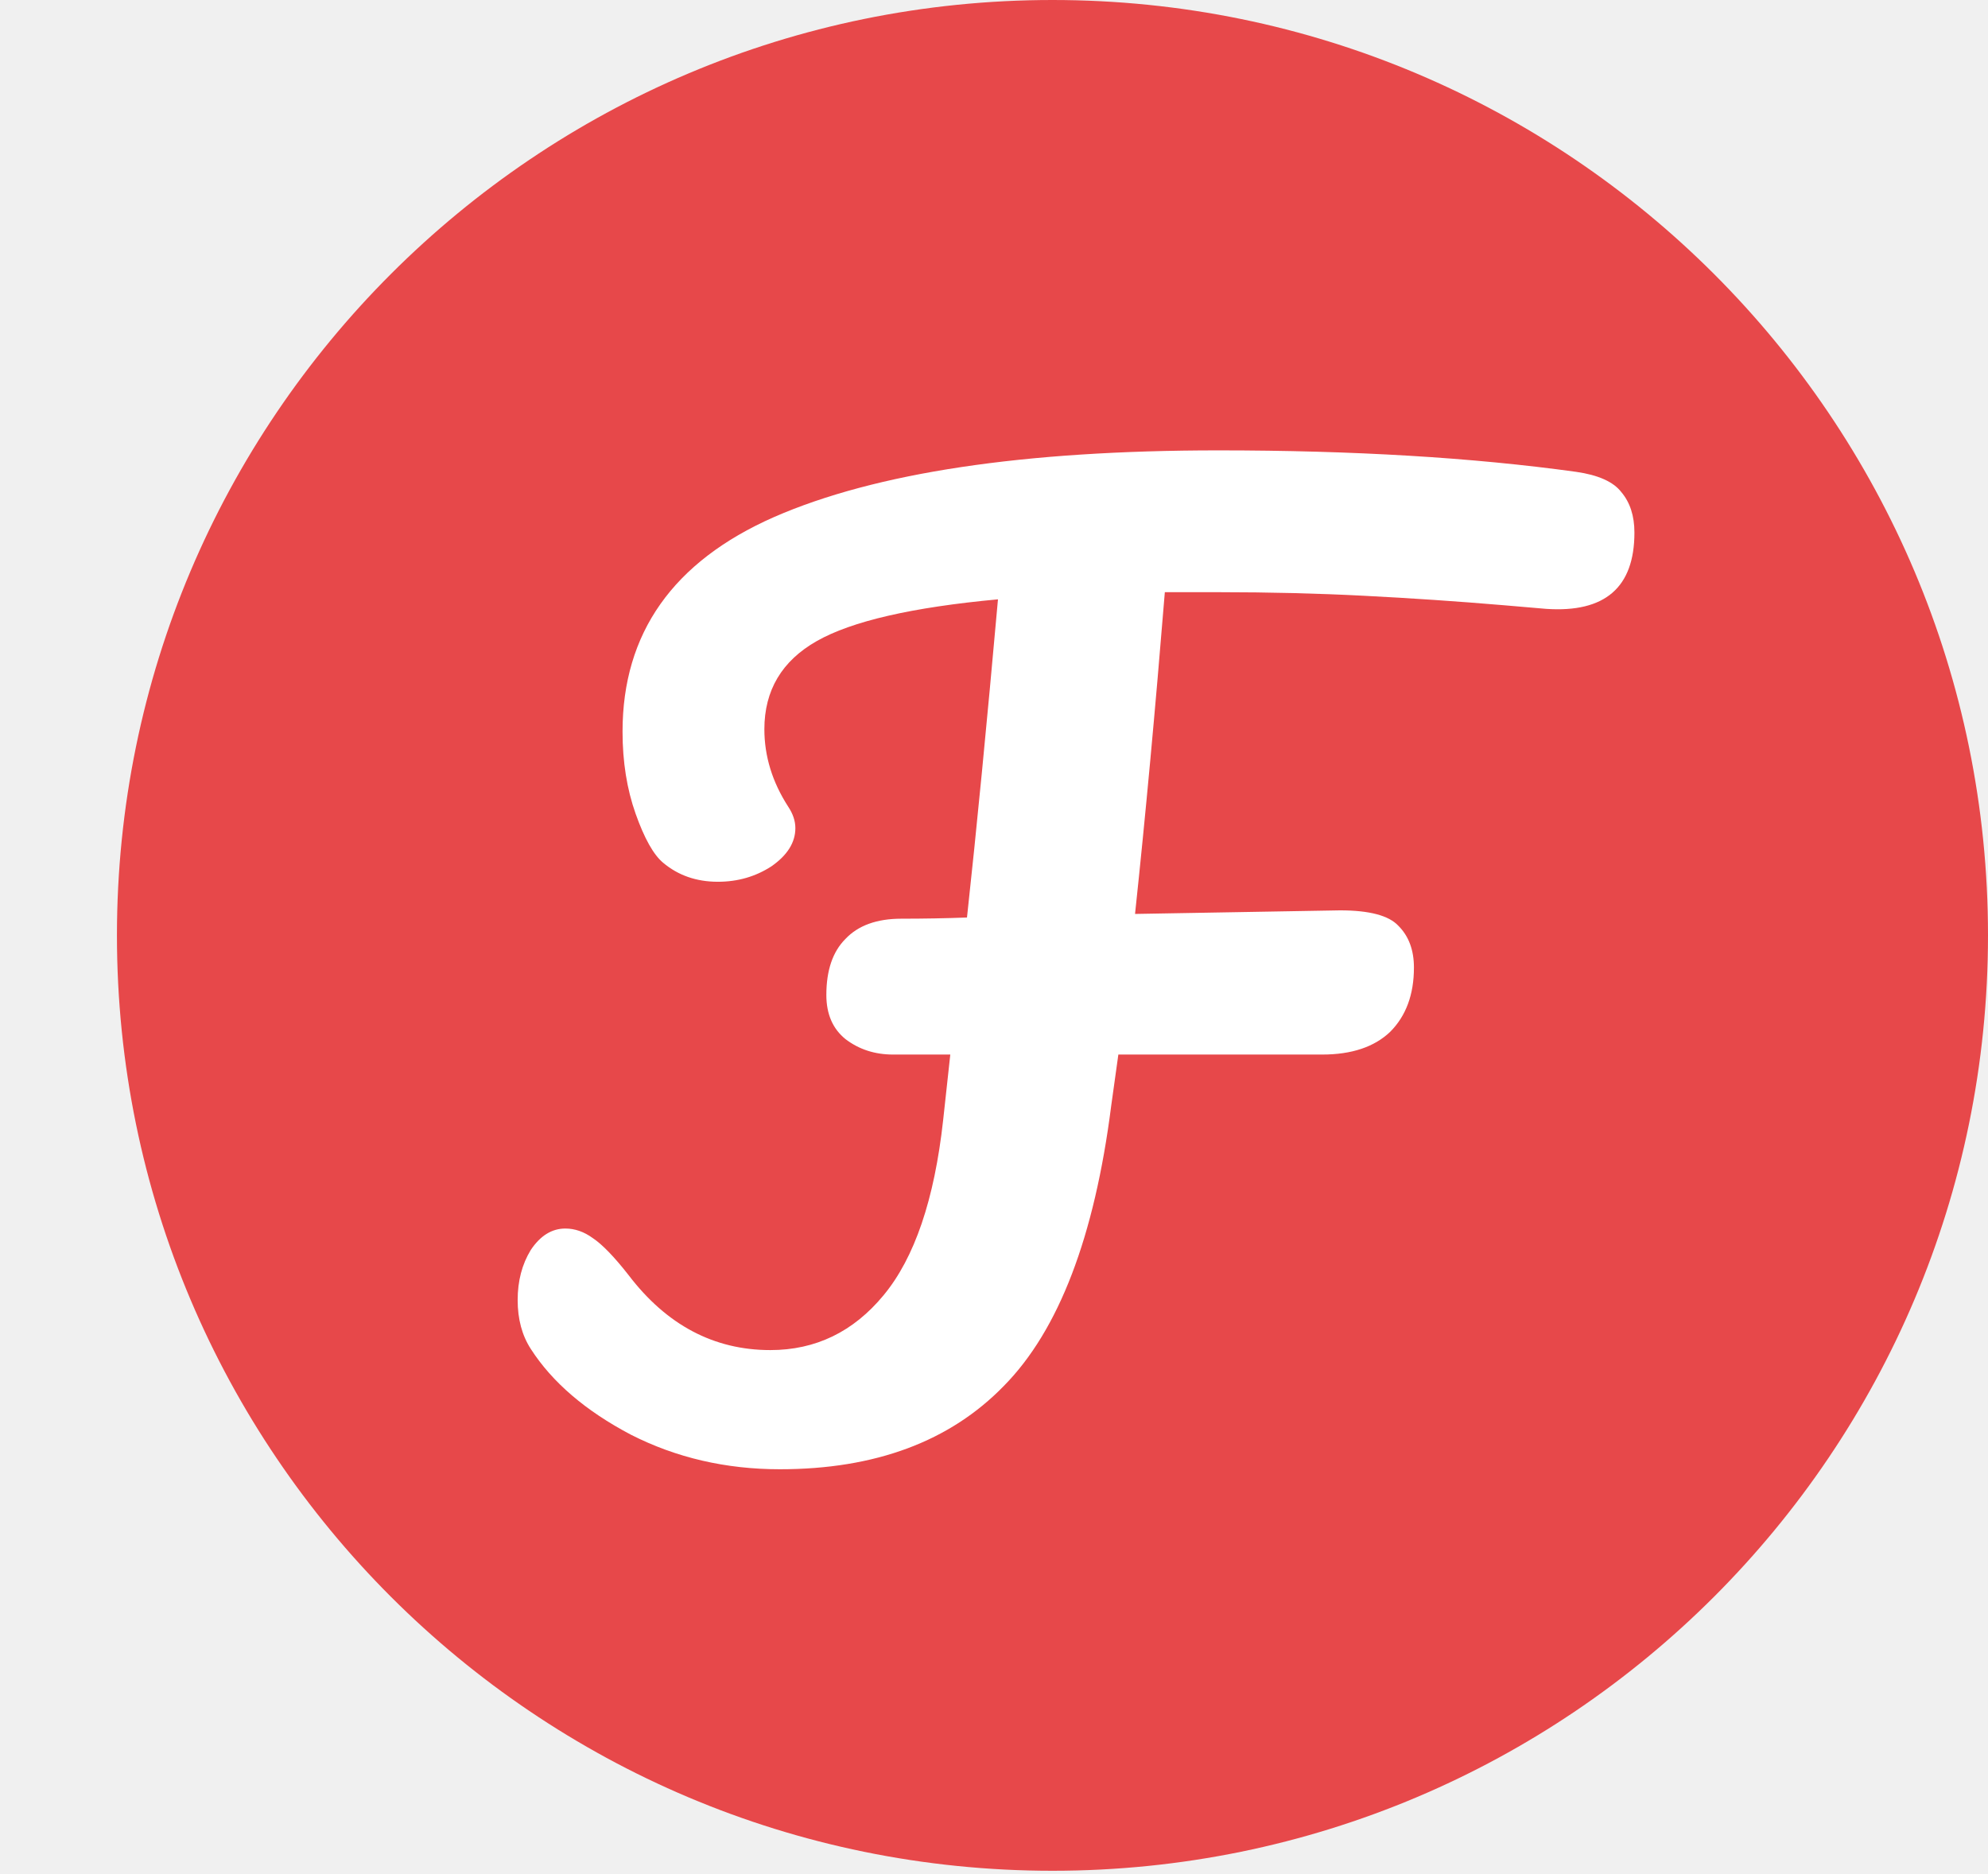
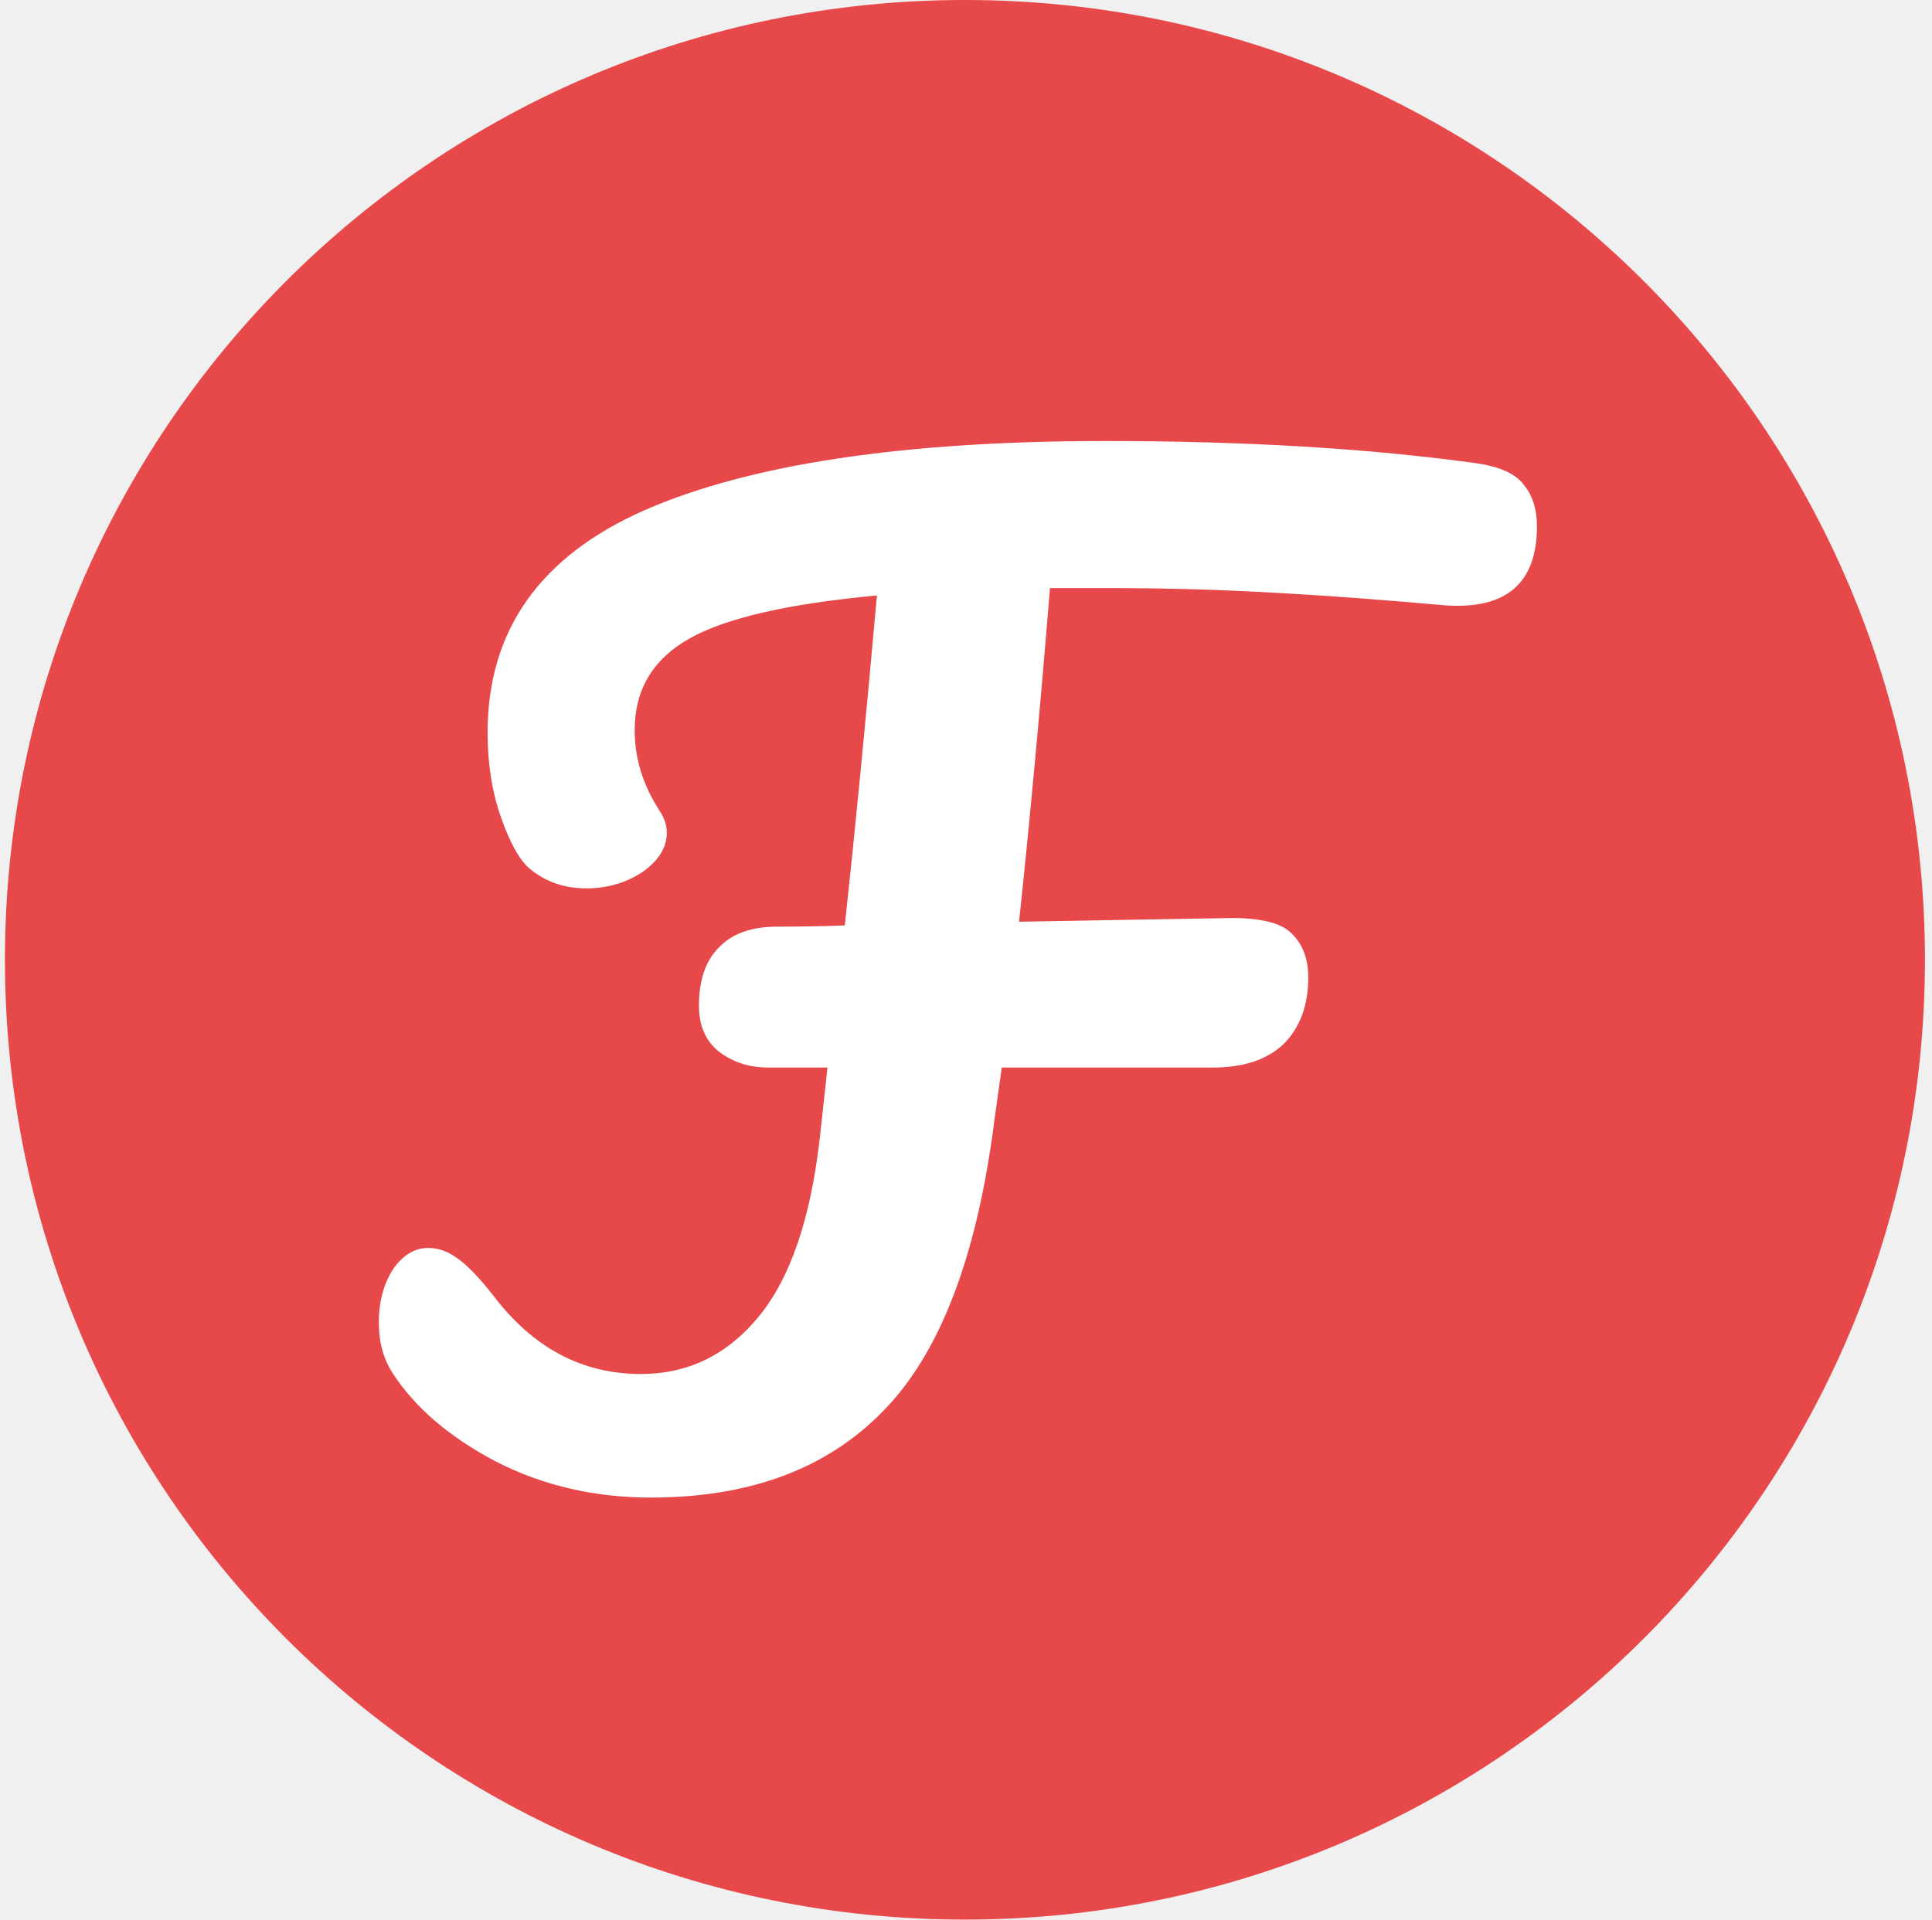
- <svg xmlns="http://www.w3.org/2000/svg" width="417" height="393" viewBox="0 0 417 393" fill="none">
-   <circle cx="220.765" cy="196.235" r="196.235" fill="#E7484A" />
-   <path d="M330.584 98.985C335.251 99.652 338.418 101.069 340.084 103.235C341.918 105.402 342.834 108.235 342.834 111.735C342.834 123.235 336.668 128.569 324.334 127.735L315.584 126.985C305.751 126.152 295.918 125.485 286.084 124.985C276.418 124.485 266.251 124.235 255.584 124.235H244.334C242.334 148.902 240.251 171.402 238.084 191.735L281.084 190.985C287.251 190.985 291.334 192.069 293.334 194.235C295.501 196.402 296.584 199.319 296.584 202.985C296.584 208.652 294.918 213.152 291.584 216.485C288.251 219.652 283.501 221.235 277.334 221.235H234.584L233.084 231.985C229.584 259.485 222.084 279.069 210.584 290.735C199.251 302.402 183.584 308.235 163.584 308.235C152.251 308.235 141.834 305.819 132.334 300.985C122.834 295.985 115.834 289.985 111.334 282.985C109.501 280.152 108.584 276.735 108.584 272.735C108.584 268.735 109.501 265.235 111.334 262.235C113.334 259.235 115.751 257.735 118.584 257.735C120.584 257.735 122.501 258.402 124.334 259.735C126.334 261.069 128.834 263.652 131.834 267.485C139.834 277.985 149.751 283.235 161.584 283.235C171.084 283.235 179.001 279.402 185.334 271.735C191.834 263.902 196.001 251.652 197.834 234.985L199.334 221.235H187.334C183.501 221.235 180.168 220.152 177.334 217.985C174.668 215.819 173.334 212.735 173.334 208.735C173.334 203.569 174.668 199.652 177.334 196.985C180.001 194.152 183.918 192.735 189.084 192.735C193.751 192.735 198.334 192.652 202.834 192.485C204.834 174.152 207.001 151.902 209.334 125.735C191.334 127.402 178.668 130.319 171.334 134.485C164.001 138.652 160.334 144.819 160.334 152.985C160.334 158.652 162.001 164.069 165.334 169.235C166.334 170.735 166.834 172.235 166.834 173.735C166.834 176.735 165.168 179.402 161.834 181.735C158.501 183.902 154.751 184.985 150.584 184.985C146.084 184.985 142.251 183.652 139.084 180.985C137.084 179.319 135.168 175.902 133.334 170.735C131.501 165.569 130.584 159.819 130.584 153.485C130.584 132.819 141.168 117.819 162.334 108.485C183.668 99.152 214.751 94.485 255.584 94.485C283.918 94.485 308.918 95.985 330.584 98.985Z" fill="white" />
+ <svg xmlns="http://www.w3.org/2000/svg" width="161" height="160" viewBox="0 0 161 160" fill="none">
+   <circle cx="80.412" cy="80" r="80" fill="#E7484A" />
+   <path d="M123.032 38.613C124.955 38.888 126.26 39.471 126.946 40.364C127.702 41.257 128.079 42.424 128.079 43.866C128.079 48.604 125.539 50.801 120.457 50.458L116.852 50.149C112.801 49.806 108.75 49.531 104.698 49.325C100.716 49.119 96.527 49.016 92.132 49.016H87.497C86.673 59.179 85.815 68.449 84.922 76.826L102.638 76.517C105.179 76.517 106.861 76.963 107.685 77.856C108.578 78.749 109.024 79.95 109.024 81.461C109.024 83.796 108.338 85.65 106.964 87.023C105.591 88.328 103.634 88.98 101.093 88.98H83.48L82.862 93.409C81.42 104.739 78.33 112.807 73.592 117.614C68.923 122.421 62.468 124.824 54.228 124.824C49.559 124.824 45.267 123.828 41.353 121.837C37.439 119.777 34.555 117.305 32.701 114.421C31.946 113.254 31.568 111.846 31.568 110.198C31.568 108.55 31.946 107.108 32.701 105.872C33.525 104.636 34.521 104.018 35.688 104.018C36.512 104.018 37.302 104.293 38.057 104.842C38.881 105.391 39.911 106.456 41.147 108.035C44.443 112.361 48.529 114.524 53.404 114.524C57.318 114.524 60.58 112.945 63.189 109.786C65.867 106.559 67.584 101.512 68.339 94.645L68.957 88.98H64.013C62.434 88.98 61.061 88.534 59.893 87.641C58.795 86.748 58.245 85.478 58.245 83.83C58.245 81.701 58.795 80.088 59.893 78.989C60.992 77.822 62.606 77.238 64.734 77.238C66.657 77.238 68.545 77.204 70.399 77.135C71.223 69.582 72.116 60.415 73.077 49.634C65.661 50.321 60.443 51.522 57.421 53.239C54.4 54.956 52.889 57.496 52.889 60.861C52.889 63.196 53.576 65.427 54.949 67.556C55.361 68.174 55.567 68.792 55.567 69.41C55.567 70.646 54.881 71.745 53.507 72.706C52.134 73.599 50.589 74.045 48.872 74.045C47.018 74.045 45.439 73.496 44.134 72.397C43.31 71.71 42.521 70.303 41.765 68.174C41.01 66.045 40.632 63.676 40.632 61.067C40.632 52.552 44.993 46.372 53.713 42.527C62.503 38.682 75.309 36.759 92.132 36.759C103.806 36.759 114.106 37.377 123.032 38.613Z" fill="white" />
</svg>
